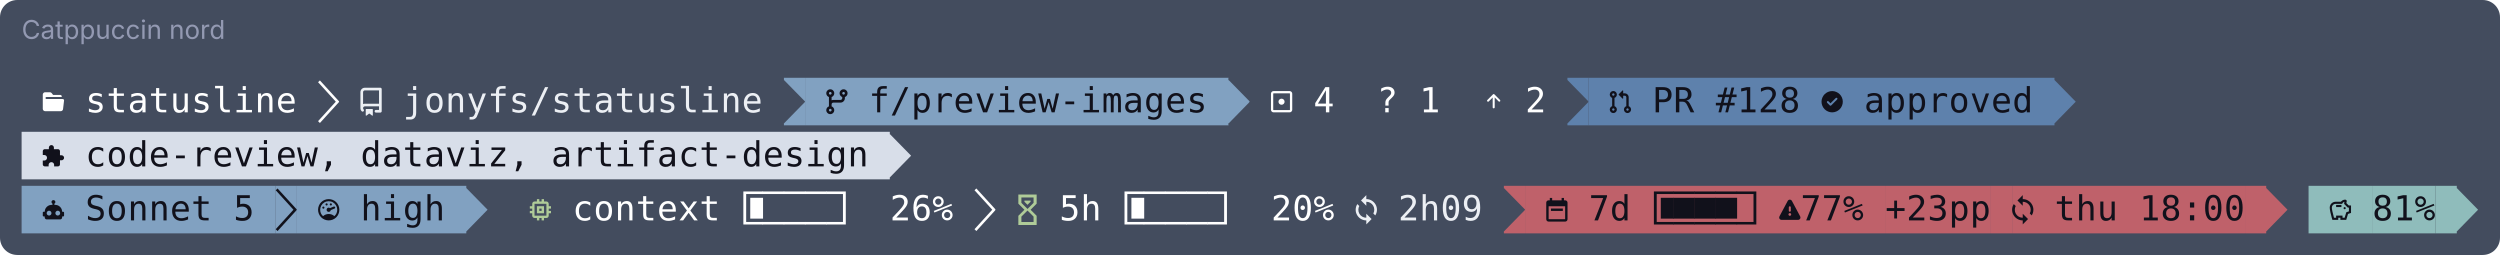
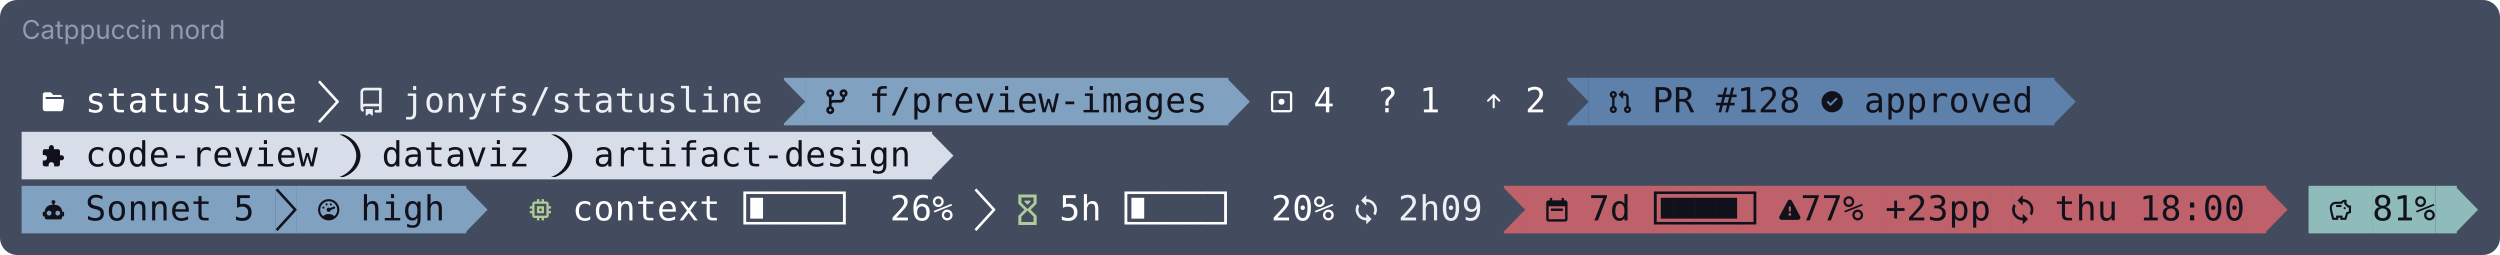
<svg xmlns="http://www.w3.org/2000/svg" width="1157" height="118" viewBox="0 0 1157 118" role="img" aria-label="Catppuccin nord">
  <rect width="1157" height="118" rx="8" fill="#434c5e" />
  <text x="10" y="18" font-family="-apple-system,Segoe UI,system-ui,sans-serif" font-size="12" fill="#9399b2">Catppuccin nord</text>
  <rect x="10.00" y="36" width="137.20" height="22" fill="rgb(67,76,94)" />
  <path d="M133 1134H400Q466 1134 507 1080L576 989Q582 981 591 981H991Q1022 981 1045 959Q1068 936 1067 905V867H210Q187 867 170.0 850.0Q153 833 153 810Q153 786 170.0 769.0Q187 752 210 752H1123Q1154 752 1177 730Q1200 707 1199 676Q1199 670 1199 667L1144 200Q1144 144 1105.0 105.0Q1066 66 1010 66H133Q78 66 39.0 105.0Q0 144 0 200V1000Q0 1056 39.0 1095.0Q78 1134 133 1134Z" fill="rgb(255,255,255)" transform="translate(19.80 52.00) scale(0.00821 -0.00821)" />
  <text x="44.30" y="52" text-anchor="middle" font-family="ui-monospace,SFMono-Regular,Menlo,Consolas,monospace" font-size="16" fill="rgb(255,255,255)">s</text>
  <text x="54.10" y="52" text-anchor="middle" font-family="ui-monospace,SFMono-Regular,Menlo,Consolas,monospace" font-size="16" fill="rgb(255,255,255)">t</text>
  <text x="63.90" y="52" text-anchor="middle" font-family="ui-monospace,SFMono-Regular,Menlo,Consolas,monospace" font-size="16" fill="rgb(255,255,255)">a</text>
  <text x="73.70" y="52" text-anchor="middle" font-family="ui-monospace,SFMono-Regular,Menlo,Consolas,monospace" font-size="16" fill="rgb(255,255,255)">t</text>
  <text x="83.50" y="52" text-anchor="middle" font-family="ui-monospace,SFMono-Regular,Menlo,Consolas,monospace" font-size="16" fill="rgb(255,255,255)">u</text>
  <text x="93.30" y="52" text-anchor="middle" font-family="ui-monospace,SFMono-Regular,Menlo,Consolas,monospace" font-size="16" fill="rgb(255,255,255)">s</text>
  <text x="103.10" y="52" text-anchor="middle" font-family="ui-monospace,SFMono-Regular,Menlo,Consolas,monospace" font-size="16" fill="rgb(255,255,255)">l</text>
  <text x="112.90" y="52" text-anchor="middle" font-family="ui-monospace,SFMono-Regular,Menlo,Consolas,monospace" font-size="16" fill="rgb(255,255,255)">i</text>
  <text x="122.70" y="52" text-anchor="middle" font-family="ui-monospace,SFMono-Regular,Menlo,Consolas,monospace" font-size="16" fill="rgb(255,255,255)">n</text>
  <text x="132.50" y="52" text-anchor="middle" font-family="ui-monospace,SFMono-Regular,Menlo,Consolas,monospace" font-size="16" fill="rgb(255,255,255)">e</text>
  <rect x="147.20" y="36" width="9.80" height="22" fill="rgb(67,76,94)" />
  <path d="M0 1700 104 1800 1199 602 104 -600 0 -496 1000 602Z" fill="rgb(255,255,255)" transform="translate(147.20 52.00) scale(0.00821 -0.00821)" />
  <rect x="157.00" y="36" width="205.80" height="22" fill="rgb(67,76,94)" />
  <path d="M0 1138Q0 1241 73 1315Q146 1388 250 1388H1125Q1155 1388 1177.0 1366.0Q1199 1344 1200 1313V63Q1200 32 1177 10Q1155 -12 1125 -13H875Q845 -13 822 10Q800 32 800 63Q800 93 822.0 115.0Q844 137 875 138H1049V338H250Q209 338 179 308Q150 278 150 238Q150 196 178 168Q200 146 200 115Q200 85 178.0 62.0Q156 39 125 40Q95 40 72 63Q1 136 0 238ZM1049 1238H250Q209 1238 179 1209Q150 1179 150 1138V467Q199 488 250 488H1049ZM300 163Q300 174 307.0 181.0Q314 188 325 188H675Q686 188 693.0 181.0Q700 174 700 163V-162Q700 -173 693.0 -180.0Q686 -187 675 -187Q666 -187 660 -183L515 -73Q509 -68 500.0 -68.0Q491 -68 485 -73L340 -183Q334 -188 325 -187Q314 -187 307.0 -180.0Q300 -173 300 -162Z" fill="rgb(236,239,244)" transform="translate(166.80 52.00) scale(0.00821 -0.00821)" />
  <text x="191.30" y="52" text-anchor="middle" font-family="ui-monospace,SFMono-Regular,Menlo,Consolas,monospace" font-size="16" fill="rgb(236,239,244)">j</text>
  <text x="201.10" y="52" text-anchor="middle" font-family="ui-monospace,SFMono-Regular,Menlo,Consolas,monospace" font-size="16" fill="rgb(236,239,244)">o</text>
  <text x="210.90" y="52" text-anchor="middle" font-family="ui-monospace,SFMono-Regular,Menlo,Consolas,monospace" font-size="16" fill="rgb(236,239,244)">n</text>
  <text x="220.70" y="52" text-anchor="middle" font-family="ui-monospace,SFMono-Regular,Menlo,Consolas,monospace" font-size="16" fill="rgb(236,239,244)">y</text>
  <text x="230.50" y="52" text-anchor="middle" font-family="ui-monospace,SFMono-Regular,Menlo,Consolas,monospace" font-size="16" fill="rgb(236,239,244)">f</text>
  <text x="240.30" y="52" text-anchor="middle" font-family="ui-monospace,SFMono-Regular,Menlo,Consolas,monospace" font-size="16" fill="rgb(236,239,244)">s</text>
  <text x="250.10" y="52" text-anchor="middle" font-family="ui-monospace,SFMono-Regular,Menlo,Consolas,monospace" font-size="16" fill="rgb(236,239,244)">/</text>
  <text x="259.90" y="52" text-anchor="middle" font-family="ui-monospace,SFMono-Regular,Menlo,Consolas,monospace" font-size="16" fill="rgb(236,239,244)">s</text>
  <text x="269.70" y="52" text-anchor="middle" font-family="ui-monospace,SFMono-Regular,Menlo,Consolas,monospace" font-size="16" fill="rgb(236,239,244)">t</text>
  <text x="279.50" y="52" text-anchor="middle" font-family="ui-monospace,SFMono-Regular,Menlo,Consolas,monospace" font-size="16" fill="rgb(236,239,244)">a</text>
  <text x="289.30" y="52" text-anchor="middle" font-family="ui-monospace,SFMono-Regular,Menlo,Consolas,monospace" font-size="16" fill="rgb(236,239,244)">t</text>
  <text x="299.10" y="52" text-anchor="middle" font-family="ui-monospace,SFMono-Regular,Menlo,Consolas,monospace" font-size="16" fill="rgb(236,239,244)">u</text>
  <text x="308.90" y="52" text-anchor="middle" font-family="ui-monospace,SFMono-Regular,Menlo,Consolas,monospace" font-size="16" fill="rgb(236,239,244)">s</text>
  <text x="318.70" y="52" text-anchor="middle" font-family="ui-monospace,SFMono-Regular,Menlo,Consolas,monospace" font-size="16" fill="rgb(236,239,244)">l</text>
  <text x="328.50" y="52" text-anchor="middle" font-family="ui-monospace,SFMono-Regular,Menlo,Consolas,monospace" font-size="16" fill="rgb(236,239,244)">i</text>
  <text x="338.30" y="52" text-anchor="middle" font-family="ui-monospace,SFMono-Regular,Menlo,Consolas,monospace" font-size="16" fill="rgb(236,239,244)">n</text>
  <text x="348.10" y="52" text-anchor="middle" font-family="ui-monospace,SFMono-Regular,Menlo,Consolas,monospace" font-size="16" fill="rgb(236,239,244)">e</text>
  <rect x="362.80" y="36" width="9.80" height="22" fill="rgb(129,161,193)" />
  <path d="M-72 1812H13L1200 602L13 -612H-72Z" fill="rgb(67,76,94)" transform="translate(362.80 52.00) scale(0.00821 -0.00821)" />
  <rect x="372.60" y="36" width="196.00" height="22" fill="rgb(129,161,193)" />
  <path d="M750 1076Q750 1168 816.0 1234.0Q882 1300 975.0 1300.0Q1068 1300 1134.0 1234.0Q1200 1168 1200 1076Q1200 1004 1158 944Q1116 886 1049 864V800Q1049 698 976 624Q903 550 800 550H400Q359 550 329 522Q299 492 300 450V338Q366 314 408.0 256.0Q450 198 450 126Q450 32 384.0 -34.0Q318 -100 225 -100Q132 -100 66 -34Q0 32 0 126Q0 198 42.0 256.0Q84 314 150 338V864Q84 888 42.0 946.0Q0 1004 0 1076Q0 1168 66.0 1234.0Q132 1300 225.0 1300.0Q318 1300 384.0 1234.0Q450 1168 450 1076Q450 1004 408.0 946.0Q366 888 300 864V680Q348 700 400 700H800Q841 700 871.0 730.0Q901 760 900 800V864Q834 888 792.0 946.0Q750 1004 750 1076ZM225 1000Q255 1000 277.0 1022.0Q299 1044 300 1076Q300 1106 278.0 1128.0Q256 1150 225.0 1150.0Q194 1150 172.0 1128.0Q150 1106 150.0 1075.0Q150 1044 172.0 1022.0Q194 1000 225 1000ZM975 1000Q1005 1000 1027.0 1022.0Q1049 1044 1049.0 1075.0Q1049 1106 1028 1128Q1006 1150 975.0 1150.0Q944 1150 922.0 1128.0Q900 1106 900.0 1075.0Q900 1044 922.0 1022.0Q944 1000 975 1000ZM225 50Q255 50 277 72Q299 94 300 126Q300 156 278.0 178.0Q256 200 225.0 200.0Q194 200 172.0 178.0Q150 156 150.0 125.0Q150 94 172.0 72.0Q194 50 225 50Z" fill="rgb(17,17,27)" transform="translate(382.40 52.00) scale(0.00821 -0.00821)" />
  <text x="406.90" y="52" text-anchor="middle" font-family="ui-monospace,SFMono-Regular,Menlo,Consolas,monospace" font-size="16" fill="rgb(17,17,27)">f</text>
  <text x="416.70" y="52" text-anchor="middle" font-family="ui-monospace,SFMono-Regular,Menlo,Consolas,monospace" font-size="16" fill="rgb(17,17,27)">/</text>
  <text x="426.50" y="52" text-anchor="middle" font-family="ui-monospace,SFMono-Regular,Menlo,Consolas,monospace" font-size="16" fill="rgb(17,17,27)">p</text>
  <text x="436.30" y="52" text-anchor="middle" font-family="ui-monospace,SFMono-Regular,Menlo,Consolas,monospace" font-size="16" fill="rgb(17,17,27)">r</text>
  <text x="446.10" y="52" text-anchor="middle" font-family="ui-monospace,SFMono-Regular,Menlo,Consolas,monospace" font-size="16" fill="rgb(17,17,27)">e</text>
  <text x="455.90" y="52" text-anchor="middle" font-family="ui-monospace,SFMono-Regular,Menlo,Consolas,monospace" font-size="16" fill="rgb(17,17,27)">v</text>
  <text x="465.70" y="52" text-anchor="middle" font-family="ui-monospace,SFMono-Regular,Menlo,Consolas,monospace" font-size="16" fill="rgb(17,17,27)">i</text>
  <text x="475.50" y="52" text-anchor="middle" font-family="ui-monospace,SFMono-Regular,Menlo,Consolas,monospace" font-size="16" fill="rgb(17,17,27)">e</text>
  <text x="485.30" y="52" text-anchor="middle" font-family="ui-monospace,SFMono-Regular,Menlo,Consolas,monospace" font-size="16" fill="rgb(17,17,27)">w</text>
  <text x="495.10" y="52" text-anchor="middle" font-family="ui-monospace,SFMono-Regular,Menlo,Consolas,monospace" font-size="16" fill="rgb(17,17,27)">-</text>
  <text x="504.90" y="52" text-anchor="middle" font-family="ui-monospace,SFMono-Regular,Menlo,Consolas,monospace" font-size="16" fill="rgb(17,17,27)">i</text>
  <text x="514.70" y="52" text-anchor="middle" font-family="ui-monospace,SFMono-Regular,Menlo,Consolas,monospace" font-size="16" fill="rgb(17,17,27)">m</text>
  <text x="524.50" y="52" text-anchor="middle" font-family="ui-monospace,SFMono-Regular,Menlo,Consolas,monospace" font-size="16" fill="rgb(17,17,27)">a</text>
  <text x="534.30" y="52" text-anchor="middle" font-family="ui-monospace,SFMono-Regular,Menlo,Consolas,monospace" font-size="16" fill="rgb(17,17,27)">g</text>
  <text x="544.10" y="52" text-anchor="middle" font-family="ui-monospace,SFMono-Regular,Menlo,Consolas,monospace" font-size="16" fill="rgb(17,17,27)">e</text>
  <text x="553.90" y="52" text-anchor="middle" font-family="ui-monospace,SFMono-Regular,Menlo,Consolas,monospace" font-size="16" fill="rgb(17,17,27)">s</text>
  <rect x="568.60" y="36" width="9.80" height="22" fill="rgb(67,76,94)" />
  <path d="M-72 1812H13L1200 602L13 -612H-72Z" fill="rgb(129,161,193)" transform="translate(568.60 52.00) scale(0.00821 -0.00821)" />
  <rect x="578.40" y="36" width="147.00" height="22" fill="rgb(67,76,94)" />
  <path d="M1050 1200Q1112 1200 1156 1157Q1200 1113 1200 1050V150Q1200 87 1156 44Q1112 0 1050 0H150Q88 0 44.0 44.0Q0 88 0 150V1050Q0 1113 44.0 1157.0Q88 1201 150 1200ZM150 1072Q142 1072 134 1065Q128 1059 128 1050V150Q128 141 134.0 135.0Q140 129 150 129H1050Q1058 129 1066 135Q1070 141 1070 150V1050Q1070 1059 1066 1065Q1060 1071 1050 1072ZM600 429H596Q524 429 474.0 479.0Q424 529 424.0 600.0Q424 671 474.0 721.0Q524 771 596 771H600Q670 770 719.0 720.0Q768 670 768.0 600.0Q768 530 719.0 480.0Q670 430 600 429Z" fill="rgb(255,255,255)" transform="translate(588.20 52.00) scale(0.00821 -0.00821)" />
  <text x="612.70" y="52" text-anchor="middle" font-family="ui-monospace,SFMono-Regular,Menlo,Consolas,monospace" font-size="16" fill="rgb(255,255,255)">4</text>
  <text x="642.10" y="52" text-anchor="middle" font-family="ui-monospace,SFMono-Regular,Menlo,Consolas,monospace" font-size="16" fill="rgb(255,255,255)">?</text>
  <text x="661.70" y="52" text-anchor="middle" font-family="ui-monospace,SFMono-Regular,Menlo,Consolas,monospace" font-size="16" fill="rgb(255,255,255)">1</text>
  <path d="M260 616Q244 634 244 656Q244 680 260 696L580 1016Q596 1032 618 1032Q642 1032 658 1016L978 696Q992 680 992 658Q992 634 976 618Q960 602 936 602Q914 602 898 616L676 840V282Q676 258 658 242Q642 226 619.0 226.0Q596 226 580 242Q562 258 562 282V840L340 616Q324 600 300.0 600.0Q276 600 260 616Z" fill="rgb(255,255,255)" transform="translate(686.20 52.00) scale(0.00821 -0.00821)" />
  <text x="710.70" y="52" text-anchor="middle" font-family="ui-monospace,SFMono-Regular,Menlo,Consolas,monospace" font-size="16" fill="rgb(255,255,255)">2</text>
  <rect x="725.40" y="36" width="9.80" height="22" fill="rgb(94,129,172)" />
  <path d="M-72 1812H13L1200 602L13 -612H-72Z" fill="rgb(67,76,94)" transform="translate(725.40 52.00) scale(0.00821 -0.00821)" />
  <rect x="735.20" y="36" width="215.60" height="22" fill="rgb(94,129,172)" />
  <path d="M0 1005Q0 1087 59.0 1146.0Q118 1205 200.0 1205.0Q282 1205 341.0 1146.0Q400 1087 400 1004Q400 940 363.0 889.0Q326 838 267 816V349Q326 328 363 276Q400 225 400 160Q400 78 341.0 19.0Q282 -40 200.0 -40.0Q118 -40 59.0 19.0Q0 78 0 160Q0 224 38 276Q75 327 134 349V816Q75 837 38 889Q0 941 0 1005ZM505 1020 718 1233Q725 1240 733 1240Q742 1240 749.0 1234.0Q756 1228 756 1218V1072H845Q937 1072 1001 1006Q1066 941 1066 849V349Q1125 328 1163 276Q1200 225 1200 160Q1200 78 1141.0 19.0Q1082 -40 1000.0 -40.0Q918 -40 859.0 19.0Q800 78 800 160Q800 224 837 276Q874 327 933 349V849Q933 885 907 912Q881 938 845 938H756V792V791Q756 782 749.0 776.0Q742 770 733 769Q724 769 718 776L505 989Q498 996 498 1005Q498 1013 505 1020ZM154 1052Q134 1033 134.0 1005.0Q134 977 154 958Q174 938 200 938Q227 938 247.0 958.0Q267 978 267 1005Q267 1033 247 1052Q227 1072 200.0 1072.0Q173 1072 154 1052ZM154 207Q134 188 134.0 160.0Q134 132 154 113Q174 93 200 93Q227 93 247.0 113.0Q267 133 267 160Q267 188 247 207Q227 227 200.0 227.0Q173 227 154 207ZM933 160Q933 132 953 113Q973 93 1000.0 93.0Q1027 93 1047.0 113.0Q1067 133 1066 160Q1066 188 1047.0 207.0Q1028 226 1000 227Q972 227 953 207Q933 187 933 160Z" fill="rgb(17,17,27)" transform="translate(745.00 52.00) scale(0.00821 -0.00821)" />
  <text x="769.50" y="52" text-anchor="middle" font-family="ui-monospace,SFMono-Regular,Menlo,Consolas,monospace" font-size="16" fill="rgb(17,17,27)">P</text>
  <text x="779.30" y="52" text-anchor="middle" font-family="ui-monospace,SFMono-Regular,Menlo,Consolas,monospace" font-size="16" fill="rgb(17,17,27)">R</text>
  <text x="798.90" y="52" text-anchor="middle" font-family="ui-monospace,SFMono-Regular,Menlo,Consolas,monospace" font-size="16" fill="rgb(17,17,27)">#</text>
  <text x="808.70" y="52" text-anchor="middle" font-family="ui-monospace,SFMono-Regular,Menlo,Consolas,monospace" font-size="16" fill="rgb(17,17,27)">1</text>
  <text x="818.50" y="52" text-anchor="middle" font-family="ui-monospace,SFMono-Regular,Menlo,Consolas,monospace" font-size="16" fill="rgb(17,17,27)">2</text>
  <text x="828.30" y="52" text-anchor="middle" font-family="ui-monospace,SFMono-Regular,Menlo,Consolas,monospace" font-size="16" fill="rgb(17,17,27)">8</text>
  <path d="M832 1152Q943 1104 1024 1024Q1104 944 1152.0 833.0Q1200 722 1199 600Q1199 478 1152 367Q1104 256 1024.0 176.0Q944 96 832 48Q722 0 600.0 0.0Q478 0 367.0 48.0Q256 96 176.0 176.0Q96 256 48.0 367.0Q0 478 0.0 600.0Q0 722 48.0 833.0Q96 944 176.0 1024.0Q256 1104 367.0 1152.0Q478 1200 600.0 1200.0Q722 1200 832 1152ZM883 729Q898 745 898 767Q898 790 881.0 807.0Q864 824 842 823Q820 823 803 808L506 511L396 621Q380 636 357.0 636.0Q334 636 318 620Q301 603 301 580Q301 558 316 542L466 391Q483 374 506 375Q529 375 546 391Z" fill="rgb(17,17,27)" transform="translate(843.00 52.00) scale(0.00821 -0.00821)" />
  <text x="867.50" y="52" text-anchor="middle" font-family="ui-monospace,SFMono-Regular,Menlo,Consolas,monospace" font-size="16" fill="rgb(17,17,27)">a</text>
  <text x="877.30" y="52" text-anchor="middle" font-family="ui-monospace,SFMono-Regular,Menlo,Consolas,monospace" font-size="16" fill="rgb(17,17,27)">p</text>
  <text x="887.10" y="52" text-anchor="middle" font-family="ui-monospace,SFMono-Regular,Menlo,Consolas,monospace" font-size="16" fill="rgb(17,17,27)">p</text>
  <text x="896.90" y="52" text-anchor="middle" font-family="ui-monospace,SFMono-Regular,Menlo,Consolas,monospace" font-size="16" fill="rgb(17,17,27)">r</text>
  <text x="906.70" y="52" text-anchor="middle" font-family="ui-monospace,SFMono-Regular,Menlo,Consolas,monospace" font-size="16" fill="rgb(17,17,27)">o</text>
  <text x="916.50" y="52" text-anchor="middle" font-family="ui-monospace,SFMono-Regular,Menlo,Consolas,monospace" font-size="16" fill="rgb(17,17,27)">v</text>
  <text x="926.30" y="52" text-anchor="middle" font-family="ui-monospace,SFMono-Regular,Menlo,Consolas,monospace" font-size="16" fill="rgb(17,17,27)">e</text>
  <text x="936.10" y="52" text-anchor="middle" font-family="ui-monospace,SFMono-Regular,Menlo,Consolas,monospace" font-size="16" fill="rgb(17,17,27)">d</text>
  <path d="M-72 1812H13L1200 602L13 -612H-72Z" fill="rgb(94,129,172)" transform="translate(950.80 52.00) scale(0.00821 -0.00821)" />
-   <rect x="10.00" y="61" width="401.80" height="22" fill="rgb(216,222,233)" />
+   <rect x="10.00" y="61" width="421.40" height="22" fill="rgb(216,222,233)" />
  <path d="M1055 626H969V857Q969 903 935.5 936.5Q902 970 857 970H627V1056Q627 1115 585.5 1157.5Q544 1200 485.0 1200.0Q426 1200 384.5 1157.0Q343 1114 343 1056V970H113Q67 970 33.5 936.5Q0 903 0 857V640H86Q150 640 194.5 594.5Q239 549 239.0 484.5Q239 420 194.5 374.5Q150 329 86 329H0V112Q0 66 33.5 33.0Q67 0 113 0H329V86Q329 150 375.0 194.0Q421 238 485.0 238.0Q549 238 594.5 194.0Q640 150 640 86V0H857Q903 0 936.0 33.5Q969 67 969 112V343H1055Q1114 343 1157.0 384.5Q1200 426 1200.0 484.5Q1200 543 1157.0 584.5Q1114 626 1055 626Z" fill="rgb(17,17,27)" transform="translate(19.80 77.00) scale(0.00821 -0.00821)" />
  <text x="44.30" y="77" text-anchor="middle" font-family="ui-monospace,SFMono-Regular,Menlo,Consolas,monospace" font-size="16" fill="rgb(17,17,27)">c</text>
  <text x="54.10" y="77" text-anchor="middle" font-family="ui-monospace,SFMono-Regular,Menlo,Consolas,monospace" font-size="16" fill="rgb(17,17,27)">o</text>
  <text x="63.90" y="77" text-anchor="middle" font-family="ui-monospace,SFMono-Regular,Menlo,Consolas,monospace" font-size="16" fill="rgb(17,17,27)">d</text>
  <text x="73.70" y="77" text-anchor="middle" font-family="ui-monospace,SFMono-Regular,Menlo,Consolas,monospace" font-size="16" fill="rgb(17,17,27)">e</text>
  <text x="83.50" y="77" text-anchor="middle" font-family="ui-monospace,SFMono-Regular,Menlo,Consolas,monospace" font-size="16" fill="rgb(17,17,27)">-</text>
  <text x="93.30" y="77" text-anchor="middle" font-family="ui-monospace,SFMono-Regular,Menlo,Consolas,monospace" font-size="16" fill="rgb(17,17,27)">r</text>
  <text x="103.10" y="77" text-anchor="middle" font-family="ui-monospace,SFMono-Regular,Menlo,Consolas,monospace" font-size="16" fill="rgb(17,17,27)">e</text>
  <text x="112.90" y="77" text-anchor="middle" font-family="ui-monospace,SFMono-Regular,Menlo,Consolas,monospace" font-size="16" fill="rgb(17,17,27)">v</text>
  <text x="122.70" y="77" text-anchor="middle" font-family="ui-monospace,SFMono-Regular,Menlo,Consolas,monospace" font-size="16" fill="rgb(17,17,27)">i</text>
  <text x="132.50" y="77" text-anchor="middle" font-family="ui-monospace,SFMono-Regular,Menlo,Consolas,monospace" font-size="16" fill="rgb(17,17,27)">e</text>
  <text x="142.30" y="77" text-anchor="middle" font-family="ui-monospace,SFMono-Regular,Menlo,Consolas,monospace" font-size="16" fill="rgb(17,17,27)">w</text>
-   <text x="152.10" y="77" text-anchor="middle" font-family="ui-monospace,SFMono-Regular,Menlo,Consolas,monospace" font-size="16" fill="rgb(17,17,27)">,</text>
-   <text x="171.70" y="77" text-anchor="middle" font-family="ui-monospace,SFMono-Regular,Menlo,Consolas,monospace" font-size="16" fill="rgb(17,17,27)">d</text>
-   <text x="181.50" y="77" text-anchor="middle" font-family="ui-monospace,SFMono-Regular,Menlo,Consolas,monospace" font-size="16" fill="rgb(17,17,27)">a</text>
-   <text x="191.30" y="77" text-anchor="middle" font-family="ui-monospace,SFMono-Regular,Menlo,Consolas,monospace" font-size="16" fill="rgb(17,17,27)">t</text>
-   <text x="201.10" y="77" text-anchor="middle" font-family="ui-monospace,SFMono-Regular,Menlo,Consolas,monospace" font-size="16" fill="rgb(17,17,27)">a</text>
-   <text x="210.90" y="77" text-anchor="middle" font-family="ui-monospace,SFMono-Regular,Menlo,Consolas,monospace" font-size="16" fill="rgb(17,17,27)">v</text>
-   <text x="220.70" y="77" text-anchor="middle" font-family="ui-monospace,SFMono-Regular,Menlo,Consolas,monospace" font-size="16" fill="rgb(17,17,27)">i</text>
-   <text x="230.50" y="77" text-anchor="middle" font-family="ui-monospace,SFMono-Regular,Menlo,Consolas,monospace" font-size="16" fill="rgb(17,17,27)">z</text>
-   <text x="240.30" y="77" text-anchor="middle" font-family="ui-monospace,SFMono-Regular,Menlo,Consolas,monospace" font-size="16" fill="rgb(17,17,27)">,</text>
-   <text x="259.90" y="77" text-anchor="middle" font-family="ui-monospace,SFMono-Regular,Menlo,Consolas,monospace" font-size="16" fill="rgb(17,17,27)">a</text>
-   <text x="269.70" y="77" text-anchor="middle" font-family="ui-monospace,SFMono-Regular,Menlo,Consolas,monospace" font-size="16" fill="rgb(17,17,27)">r</text>
-   <text x="279.50" y="77" text-anchor="middle" font-family="ui-monospace,SFMono-Regular,Menlo,Consolas,monospace" font-size="16" fill="rgb(17,17,27)">t</text>
-   <text x="289.30" y="77" text-anchor="middle" font-family="ui-monospace,SFMono-Regular,Menlo,Consolas,monospace" font-size="16" fill="rgb(17,17,27)">i</text>
-   <text x="299.10" y="77" text-anchor="middle" font-family="ui-monospace,SFMono-Regular,Menlo,Consolas,monospace" font-size="16" fill="rgb(17,17,27)">f</text>
-   <text x="308.90" y="77" text-anchor="middle" font-family="ui-monospace,SFMono-Regular,Menlo,Consolas,monospace" font-size="16" fill="rgb(17,17,27)">a</text>
-   <text x="318.70" y="77" text-anchor="middle" font-family="ui-monospace,SFMono-Regular,Menlo,Consolas,monospace" font-size="16" fill="rgb(17,17,27)">c</text>
-   <text x="328.50" y="77" text-anchor="middle" font-family="ui-monospace,SFMono-Regular,Menlo,Consolas,monospace" font-size="16" fill="rgb(17,17,27)">t</text>
-   <text x="338.30" y="77" text-anchor="middle" font-family="ui-monospace,SFMono-Regular,Menlo,Consolas,monospace" font-size="16" fill="rgb(17,17,27)">-</text>
-   <text x="348.10" y="77" text-anchor="middle" font-family="ui-monospace,SFMono-Regular,Menlo,Consolas,monospace" font-size="16" fill="rgb(17,17,27)">d</text>
-   <text x="357.90" y="77" text-anchor="middle" font-family="ui-monospace,SFMono-Regular,Menlo,Consolas,monospace" font-size="16" fill="rgb(17,17,27)">e</text>
-   <text x="367.70" y="77" text-anchor="middle" font-family="ui-monospace,SFMono-Regular,Menlo,Consolas,monospace" font-size="16" fill="rgb(17,17,27)">s</text>
-   <text x="377.50" y="77" text-anchor="middle" font-family="ui-monospace,SFMono-Regular,Menlo,Consolas,monospace" font-size="16" fill="rgb(17,17,27)">i</text>
-   <text x="387.30" y="77" text-anchor="middle" font-family="ui-monospace,SFMono-Regular,Menlo,Consolas,monospace" font-size="16" fill="rgb(17,17,27)">g</text>
-   <text x="397.10" y="77" text-anchor="middle" font-family="ui-monospace,SFMono-Regular,Menlo,Consolas,monospace" font-size="16" fill="rgb(17,17,27)">n</text>
-   <path d="M-72 1812H13L1200 602L13 -612H-72Z" fill="rgb(216,222,233)" transform="translate(411.80 77.00) scale(0.00821 -0.00821)" />
+   <path d="M239 -600Q471 -519 658.0 -383.0Q845 -247 961.0 -86.0Q1077 75 1138.0 250.0Q1199 425 1200 599Q1200 773 1138 947Q1077 1122 961 1284Q845 1445 658.0 1581.0Q471 1717 239 1800H0Q232 1717 419.0 1581.0Q606 1445 722.0 1284.0Q838 1123 900 947Q961 772 961 599Q961 425 899.0 250.0Q837 75 720 -84Q603 -244 418 -381Q233 -517 0 -600Z" fill="rgb(17,17,27)" transform="translate(157.00 77.00) scale(0.00821 -0.00821)" />
+   <text x="181.50" y="77" text-anchor="middle" font-family="ui-monospace,SFMono-Regular,Menlo,Consolas,monospace" font-size="16" fill="rgb(17,17,27)">d</text>
+   <text x="191.30" y="77" text-anchor="middle" font-family="ui-monospace,SFMono-Regular,Menlo,Consolas,monospace" font-size="16" fill="rgb(17,17,27)">a</text>
+   <text x="201.10" y="77" text-anchor="middle" font-family="ui-monospace,SFMono-Regular,Menlo,Consolas,monospace" font-size="16" fill="rgb(17,17,27)">t</text>
+   <text x="210.90" y="77" text-anchor="middle" font-family="ui-monospace,SFMono-Regular,Menlo,Consolas,monospace" font-size="16" fill="rgb(17,17,27)">a</text>
+   <text x="220.70" y="77" text-anchor="middle" font-family="ui-monospace,SFMono-Regular,Menlo,Consolas,monospace" font-size="16" fill="rgb(17,17,27)">v</text>
+   <text x="230.50" y="77" text-anchor="middle" font-family="ui-monospace,SFMono-Regular,Menlo,Consolas,monospace" font-size="16" fill="rgb(17,17,27)">i</text>
+   <text x="240.30" y="77" text-anchor="middle" font-family="ui-monospace,SFMono-Regular,Menlo,Consolas,monospace" font-size="16" fill="rgb(17,17,27)">z</text>
+   <path d="M239 -600Q471 -519 658.0 -383.0Q845 -247 961.0 -86.0Q1077 75 1138.0 250.0Q1199 425 1200 599Q1200 773 1138 947Q1077 1122 961 1284Q845 1445 658.0 1581.0Q471 1717 239 1800H0Q232 1717 419.0 1581.0Q606 1445 722.0 1284.0Q838 1123 900 947Q961 772 961 599Q961 425 899.0 250.0Q837 75 720 -84Q603 -244 418 -381Q233 -517 0 -600Z" fill="rgb(17,17,27)" transform="translate(255.00 77.00) scale(0.00821 -0.00821)" />
+   <text x="279.50" y="77" text-anchor="middle" font-family="ui-monospace,SFMono-Regular,Menlo,Consolas,monospace" font-size="16" fill="rgb(17,17,27)">a</text>
+   <text x="289.30" y="77" text-anchor="middle" font-family="ui-monospace,SFMono-Regular,Menlo,Consolas,monospace" font-size="16" fill="rgb(17,17,27)">r</text>
+   <text x="299.10" y="77" text-anchor="middle" font-family="ui-monospace,SFMono-Regular,Menlo,Consolas,monospace" font-size="16" fill="rgb(17,17,27)">t</text>
+   <text x="308.90" y="77" text-anchor="middle" font-family="ui-monospace,SFMono-Regular,Menlo,Consolas,monospace" font-size="16" fill="rgb(17,17,27)">i</text>
+   <text x="318.70" y="77" text-anchor="middle" font-family="ui-monospace,SFMono-Regular,Menlo,Consolas,monospace" font-size="16" fill="rgb(17,17,27)">f</text>
+   <text x="328.50" y="77" text-anchor="middle" font-family="ui-monospace,SFMono-Regular,Menlo,Consolas,monospace" font-size="16" fill="rgb(17,17,27)">a</text>
+   <text x="338.30" y="77" text-anchor="middle" font-family="ui-monospace,SFMono-Regular,Menlo,Consolas,monospace" font-size="16" fill="rgb(17,17,27)">c</text>
+   <text x="348.10" y="77" text-anchor="middle" font-family="ui-monospace,SFMono-Regular,Menlo,Consolas,monospace" font-size="16" fill="rgb(17,17,27)">t</text>
+   <text x="357.90" y="77" text-anchor="middle" font-family="ui-monospace,SFMono-Regular,Menlo,Consolas,monospace" font-size="16" fill="rgb(17,17,27)">-</text>
+   <text x="367.70" y="77" text-anchor="middle" font-family="ui-monospace,SFMono-Regular,Menlo,Consolas,monospace" font-size="16" fill="rgb(17,17,27)">d</text>
+   <text x="377.50" y="77" text-anchor="middle" font-family="ui-monospace,SFMono-Regular,Menlo,Consolas,monospace" font-size="16" fill="rgb(17,17,27)">e</text>
+   <text x="387.30" y="77" text-anchor="middle" font-family="ui-monospace,SFMono-Regular,Menlo,Consolas,monospace" font-size="16" fill="rgb(17,17,27)">s</text>
+   <text x="397.10" y="77" text-anchor="middle" font-family="ui-monospace,SFMono-Regular,Menlo,Consolas,monospace" font-size="16" fill="rgb(17,17,27)">i</text>
+   <text x="406.90" y="77" text-anchor="middle" font-family="ui-monospace,SFMono-Regular,Menlo,Consolas,monospace" font-size="16" fill="rgb(17,17,27)">g</text>
+   <text x="416.70" y="77" text-anchor="middle" font-family="ui-monospace,SFMono-Regular,Menlo,Consolas,monospace" font-size="16" fill="rgb(17,17,27)">n</text>
+   <path d="M-72 1812H13L1200 602L13 -612H-72Z" fill="rgb(216,222,233)" transform="translate(431.40 77.00) scale(0.00821 -0.00821)" />
  <rect x="10.00" y="86" width="117.60" height="22" fill="rgb(129,161,193)" />
  <path d="M600 1144Q646 1144 678.0 1112.0Q710 1080 710 1037Q710 1006 694.0 980.5Q678 955 654 943V874H710Q812 874 900.0 821.5Q988 769 1039.0 682.0Q1090 595 1090 490H1144Q1166 490 1183.0 475.0Q1200 460 1200 437V274Q1200 251 1183.0 235.5Q1166 220 1144 220H1090V164Q1090 120 1058.0 88.0Q1026 56 980 56H220Q174 56 142.0 88.0Q110 120 110 164V220H56Q34 220 17.0 235.0Q0 250 0 274V437Q0 460 16.0 475.0Q32 490 56 490H110Q110 595 161.0 682.0Q212 769 300.0 821.5Q388 874 490 874H546V943Q522 956 506.0 981.0Q490 1006 490 1037Q490 1081 522.0 1112.5Q554 1144 600 1144ZM354 546Q298 546 259.0 505.5Q220 465 220.0 409.0Q220 353 259.0 313.5Q298 274 354.0 274.0Q410 274 450.0 313.5Q490 353 490.0 409.0Q490 465 450.0 505.5Q410 546 354 546ZM846 546Q790 546 750.0 505.5Q710 465 710.0 409.0Q710 353 749.0 313.5Q788 274 844.0 274.0Q900 274 940.0 313.5Q980 353 980.0 409.0Q980 465 941.0 505.5Q902 546 846 546Z" fill="rgb(17,17,27)" transform="translate(19.80 102.00) scale(0.00821 -0.00821)" />
  <text x="44.30" y="102" text-anchor="middle" font-family="ui-monospace,SFMono-Regular,Menlo,Consolas,monospace" font-size="16" fill="rgb(17,17,27)">S</text>
  <text x="54.10" y="102" text-anchor="middle" font-family="ui-monospace,SFMono-Regular,Menlo,Consolas,monospace" font-size="16" fill="rgb(17,17,27)">o</text>
  <text x="63.90" y="102" text-anchor="middle" font-family="ui-monospace,SFMono-Regular,Menlo,Consolas,monospace" font-size="16" fill="rgb(17,17,27)">n</text>
  <text x="73.70" y="102" text-anchor="middle" font-family="ui-monospace,SFMono-Regular,Menlo,Consolas,monospace" font-size="16" fill="rgb(17,17,27)">n</text>
  <text x="83.50" y="102" text-anchor="middle" font-family="ui-monospace,SFMono-Regular,Menlo,Consolas,monospace" font-size="16" fill="rgb(17,17,27)">e</text>
  <text x="93.30" y="102" text-anchor="middle" font-family="ui-monospace,SFMono-Regular,Menlo,Consolas,monospace" font-size="16" fill="rgb(17,17,27)">t</text>
  <text x="112.90" y="102" text-anchor="middle" font-family="ui-monospace,SFMono-Regular,Menlo,Consolas,monospace" font-size="16" fill="rgb(17,17,27)">5</text>
  <rect x="127.60" y="86" width="9.80" height="22" fill="rgb(129,161,193)" />
  <path d="M0 1700 104 1800 1199 602 104 -600 0 -496 1000 602Z" fill="rgb(17,17,27)" transform="translate(127.60 102.00) scale(0.00821 -0.00821)" />
  <rect x="137.40" y="86" width="78.40" height="22" fill="rgb(129,161,193)" />
  <path d="M600 1200Q482 1200 370.5 1155.0Q259 1110 174.5 1025.5Q90 941 45.0 829.5Q0 718 0.0 599.5Q0 481 45.0 370.0Q90 259 174.5 174.5Q259 90 370.5 45.0Q482 0 600.0 0.0Q718 0 829.5 45.0Q941 90 1025.0 174.5Q1109 259 1154.5 370.0Q1200 481 1200.0 599.5Q1200 718 1154.5 829.5Q1109 941 1025.0 1025.5Q941 1110 829.5 1155.0Q718 1200 600 1200ZM600 1082Q729 1082 840.5 1017.0Q952 952 1016.5 840.5Q1081 729 1081 600Q1081 493 1039.0 400.0Q997 307 918 240Q856 299 773.0 330.0Q690 361 600 361Q420 361 282 240Q203 307 161.0 400.0Q119 493 119 600Q119 729 183.5 840.5Q248 952 359.5 1017.0Q471 1082 600 1082ZM479 961Q454 961 437.0 944.0Q420 927 420.0 901.5Q420 876 437.0 858.0Q454 840 479.5 840.0Q505 840 523.0 858.0Q541 876 541.0 901.5Q541 927 522.5 944.0Q504 961 479 961ZM721 961Q696 961 677.5 944.0Q659 927 659.0 901.5Q659 876 677.0 858.0Q695 840 720.5 840.0Q746 840 763.0 858.0Q780 876 780.0 901.5Q780 927 763.0 944.0Q746 961 721 961ZM907 783Q899 783 885 780L673 693Q648 713 615.5 718.5Q583 724 555 710Q510 693 490.5 646.5Q471 600 489.0 555.0Q507 510 553.5 490.0Q600 470 645 490Q676 501 695.5 526.5Q715 552 721 583L930 668Q952 676 962.0 700.0Q972 724 963 746Q955 763 939.5 773.0Q924 783 907 783ZM298 780Q273 780 256.5 763.0Q240 746 240.0 721.0Q240 696 256.5 677.5Q273 659 298.5 659.0Q324 659 342.0 677.5Q360 696 360.0 721.0Q360 746 341.5 763.0Q323 780 298 780Z" fill="rgb(17,17,27)" transform="translate(147.20 102.00) scale(0.00821 -0.00821)" />
  <text x="171.70" y="102" text-anchor="middle" font-family="ui-monospace,SFMono-Regular,Menlo,Consolas,monospace" font-size="16" fill="rgb(17,17,27)">h</text>
  <text x="181.50" y="102" text-anchor="middle" font-family="ui-monospace,SFMono-Regular,Menlo,Consolas,monospace" font-size="16" fill="rgb(17,17,27)">i</text>
  <text x="191.30" y="102" text-anchor="middle" font-family="ui-monospace,SFMono-Regular,Menlo,Consolas,monospace" font-size="16" fill="rgb(17,17,27)">g</text>
  <text x="201.10" y="102" text-anchor="middle" font-family="ui-monospace,SFMono-Regular,Menlo,Consolas,monospace" font-size="16" fill="rgb(17,17,27)">h</text>
  <path d="M-72 1812H13L1200 602L13 -612H-72Z" fill="rgb(129,161,193)" transform="translate(215.80 102.00) scale(0.00821 -0.00821)" />
  <rect x="235.40" y="86" width="9.80" height="22" fill="rgb(67,76,94)" />
  <rect x="245.20" y="86" width="9.80" height="22" fill="rgb(67,76,94)" />
  <path d="M935 266H265V935H935ZM1200 666V800H1065V935Q1065 988 1026.0 1027.0Q987 1066 935 1066H800Q800 1065 800 1200H665V1066H534Q534 1065 534 1200H400V1066H265Q212 1066 173.5 1027.0Q135 988 135 935V800H0V666H135V534H0Q0 535 0 401H135V266Q135 213 174.0 174.0Q213 135 265 135H400V0H534V135H665V0H800V135H935Q988 135 1026.5 174.0Q1065 213 1065 266V401H1200V534H1065V666ZM665 534H534V666H665ZM800 800H400Q400 801 400 401H800Z" fill="rgb(175,203,152)" transform="translate(245.20 102.00) scale(0.00821 -0.00821)" />
  <rect x="255.00" y="86" width="196.00" height="22" fill="rgb(67,76,94)" />
  <text x="269.70" y="102" text-anchor="middle" font-family="ui-monospace,SFMono-Regular,Menlo,Consolas,monospace" font-size="16" fill="rgb(255,255,255)">c</text>
  <text x="279.50" y="102" text-anchor="middle" font-family="ui-monospace,SFMono-Regular,Menlo,Consolas,monospace" font-size="16" fill="rgb(255,255,255)">o</text>
  <text x="289.30" y="102" text-anchor="middle" font-family="ui-monospace,SFMono-Regular,Menlo,Consolas,monospace" font-size="16" fill="rgb(255,255,255)">n</text>
  <text x="299.10" y="102" text-anchor="middle" font-family="ui-monospace,SFMono-Regular,Menlo,Consolas,monospace" font-size="16" fill="rgb(255,255,255)">t</text>
  <text x="308.90" y="102" text-anchor="middle" font-family="ui-monospace,SFMono-Regular,Menlo,Consolas,monospace" font-size="16" fill="rgb(255,255,255)">e</text>
  <text x="318.70" y="102" text-anchor="middle" font-family="ui-monospace,SFMono-Regular,Menlo,Consolas,monospace" font-size="16" fill="rgb(255,255,255)">x</text>
  <text x="328.50" y="102" text-anchor="middle" font-family="ui-monospace,SFMono-Regular,Menlo,Consolas,monospace" font-size="16" fill="rgb(255,255,255)">t</text>
  <path d="M1210 -88V-231H100V1631H1210V1486H259V-88ZM489 1274H1210V100H489Z" fill="rgb(255,255,255)" transform="translate(343.20 102.00) scale(0.00821 -0.00821)" />
  <path d="M-10 1631H1210V1486H-10ZM-10 -88H1210V-231H-10Z" fill="rgb(255,255,255)" transform="translate(353.00 102.00) scale(0.00821 -0.00821)" />
  <path d="M-10 1631H1210V1486H-10ZM-10 -88H1210V-231H-10Z" fill="rgb(255,255,255)" transform="translate(362.80 102.00) scale(0.00821 -0.00821)" />
  <path d="M-10 1631H1210V1486H-10ZM-10 -88H1210V-231H-10Z" fill="rgb(255,255,255)" transform="translate(372.60 102.00) scale(0.00821 -0.00821)" />
  <path d="M-10.0 -88.0V-231.0H1100.0V1631.0H-10.0V1486.0H941.0V-88.0Z" fill="rgb(255,255,255)" transform="translate(382.40 102.00) scale(0.00821 -0.00821)" />
  <text x="416.70" y="102" text-anchor="middle" font-family="ui-monospace,SFMono-Regular,Menlo,Consolas,monospace" font-size="16" fill="rgb(255,255,255)">2</text>
  <text x="426.50" y="102" text-anchor="middle" font-family="ui-monospace,SFMono-Regular,Menlo,Consolas,monospace" font-size="16" fill="rgb(255,255,255)">6</text>
  <text x="436.30" y="102" text-anchor="middle" font-family="ui-monospace,SFMono-Regular,Menlo,Consolas,monospace" font-size="16" fill="rgb(255,255,255)">%</text>
  <rect x="451.00" y="86" width="9.80" height="22" fill="rgb(67,76,94)" />
  <path d="M0 1700 104 1800 1199 602 104 -600 0 -496 1000 602Z" fill="rgb(255,255,255)" transform="translate(451.00 102.00) scale(0.00821 -0.00821)" />
  <rect x="460.80" y="86" width="9.80" height="22" fill="rgb(67,76,94)" />
  <rect x="470.60" y="86" width="9.80" height="22" fill="rgb(67,76,94)" />
  <path d="M84 1459H1116V943L774 600Q772 600 1116 258V-259H84V258L426 600Q428 600 84 943ZM942 214 600 556 256 214V-89H942ZM600 645 942 988V1291H256V988ZM426 1117H774V1053L600 879L426 1053Z" fill="rgb(175,203,152)" transform="translate(470.60 102.00) scale(0.00821 -0.00821)" />
  <rect x="480.40" y="86" width="147.00" height="22" fill="rgb(67,76,94)" />
  <text x="495.10" y="102" text-anchor="middle" font-family="ui-monospace,SFMono-Regular,Menlo,Consolas,monospace" font-size="16" fill="rgb(255,255,255)">5</text>
  <text x="504.90" y="102" text-anchor="middle" font-family="ui-monospace,SFMono-Regular,Menlo,Consolas,monospace" font-size="16" fill="rgb(255,255,255)">h</text>
  <path d="M1210 -88V-231H100V1631H1210V1486H259V-88ZM489 1274H1210V100H489Z" fill="rgb(255,255,255)" transform="translate(519.60 102.00) scale(0.00821 -0.00821)" />
  <path d="M-10 1631H1210V1486H-10ZM-10 -88H1210V-231H-10Z" fill="rgb(255,255,255)" transform="translate(529.40 102.00) scale(0.00821 -0.00821)" />
  <path d="M-10 1631H1210V1486H-10ZM-10 -88H1210V-231H-10Z" fill="rgb(255,255,255)" transform="translate(539.20 102.00) scale(0.00821 -0.00821)" />
  <path d="M-10 1631H1210V1486H-10ZM-10 -88H1210V-231H-10Z" fill="rgb(255,255,255)" transform="translate(549.00 102.00) scale(0.00821 -0.00821)" />
  <path d="M-10.0 -88.0V-231.0H1100.0V1631.0H-10.0V1486.0H941.0V-88.0Z" fill="rgb(255,255,255)" transform="translate(558.80 102.00) scale(0.00821 -0.00821)" />
  <text x="593.10" y="102" text-anchor="middle" font-family="ui-monospace,SFMono-Regular,Menlo,Consolas,monospace" font-size="16" fill="rgb(255,255,255)">2</text>
  <text x="602.90" y="102" text-anchor="middle" font-family="ui-monospace,SFMono-Regular,Menlo,Consolas,monospace" font-size="16" fill="rgb(255,255,255)">0</text>
  <text x="612.70" y="102" text-anchor="middle" font-family="ui-monospace,SFMono-Regular,Menlo,Consolas,monospace" font-size="16" fill="rgb(255,255,255)">%</text>
  <rect x="627.40" y="86" width="58.80" height="22" fill="rgb(67,76,94)" />
  <path d="M600 151Q477 151 373.5 210.5Q270 270 211.0 373.5Q152 477 152 600Q152 712 204 811L95 920Q0 773 0 600Q0 439 81.0 300.0Q162 161 300.5 80.5Q439 0 600 0V-225L899 77L600 376ZM600 1201V1425L302 1123L600 825V1050Q723 1050 826.5 990.0Q930 930 989.5 826.5Q1049 723 1049 600Q1049 488 996 390L1105 281Q1200 428 1200 600Q1200 761 1119.5 899.5Q1039 1038 900.0 1119.5Q761 1201 600 1201Z" fill="rgb(236,239,244)" transform="translate(627.40 102.00) scale(0.00821 -0.00821)" />
  <text x="651.90" y="102" text-anchor="middle" font-family="ui-monospace,SFMono-Regular,Menlo,Consolas,monospace" font-size="16" fill="rgb(236,239,244)">2</text>
  <text x="661.70" y="102" text-anchor="middle" font-family="ui-monospace,SFMono-Regular,Menlo,Consolas,monospace" font-size="16" fill="rgb(236,239,244)">h</text>
  <text x="671.50" y="102" text-anchor="middle" font-family="ui-monospace,SFMono-Regular,Menlo,Consolas,monospace" font-size="16" fill="rgb(236,239,244)">0</text>
  <text x="681.30" y="102" text-anchor="middle" font-family="ui-monospace,SFMono-Regular,Menlo,Consolas,monospace" font-size="16" fill="rgb(236,239,244)">9</text>
  <rect x="686.20" y="86" width="9.80" height="22" fill="rgb(67,76,94)" />
  <rect x="696.00" y="86" width="9.80" height="22" fill="rgb(191,97,106)" />
  <path d="M-72 1812H13L1200 602L13 -612H-72Z" fill="rgb(67,76,94)" transform="translate(696.00 102.00) scale(0.00821 -0.00821)" />
  <rect x="705.80" y="86" width="166.60" height="22" fill="rgb(191,97,106)" />
  <path d="M200 1268H334V1132H866V1268Q865 1268 999 1268V1132H1065Q1122 1132 1161.0 1093.0Q1200 1054 1200 998V68Q1200 10 1161.0 -29.0Q1122 -68 1065 -68H135Q78 -68 39.0 -29.0Q0 10 0 68V998Q0 1056 39.0 1094.0Q78 1132 135 1132H200ZM135 798V68H1065V798ZM265 668H935V532H265Z" fill="rgb(17,17,27)" transform="translate(715.60 102.00) scale(0.00821 -0.00821)" />
  <text x="740.10" y="102" text-anchor="middle" font-family="ui-monospace,SFMono-Regular,Menlo,Consolas,monospace" font-size="16" fill="rgb(17,17,27)">7</text>
  <text x="749.90" y="102" text-anchor="middle" font-family="ui-monospace,SFMono-Regular,Menlo,Consolas,monospace" font-size="16" fill="rgb(17,17,27)">d</text>
  <path d="M1210 -88V-231H100V1631H1210V1486H259V-88ZM489 1274H1210V100H489Z" fill="rgb(17,17,27)" transform="translate(764.60 102.00) scale(0.00821 -0.00821)" />
  <path d="M-10 1631H1210V1486H-10ZM-10 1274H1210V100H-10ZM-10 -88H1210V-231H-10Z" fill="rgb(17,17,27)" transform="translate(774.40 102.00) scale(0.00821 -0.00821)" />
  <path d="M-10 1631H1210V1486H-10ZM-10 1274H1210V100H-10ZM-10 -88H1210V-231H-10Z" fill="rgb(17,17,27)" transform="translate(784.20 102.00) scale(0.00821 -0.00821)" />
  <path d="M-10 1631H1210V1486H-10ZM-10 1274H1210V100H-10ZM-10 -88H1210V-231H-10Z" fill="rgb(17,17,27)" transform="translate(794.00 102.00) scale(0.00821 -0.00821)" />
  <path d="M-10.0 -88.0V-231.0H1100.0V1631.0H-10.0V1486.0H941.0V-88.0Z" fill="rgb(17,17,27)" transform="translate(803.80 102.00) scale(0.00821 -0.00821)" />
  <path d="M482 1099Q507 1145 553 1162Q600 1179 647.0 1162.0Q694 1145 718 1099L1184 226Q1200 196 1200 163Q1200 107 1160 68Q1121 29 1066 29H134Q79 29 39 68Q0 107 0 163Q0 196 16 226ZM560 779Q543 762 543 738V546Q543 522 560 506Q577 489 600.0 489.0Q623 489 640.0 506.0Q657 523 657 546V738Q657 761 640 779Q623 795 600.0 795.0Q577 795 560 779ZM600 412Q569 412 546 390Q523 367 523.0 336.0Q523 305 546.0 282.0Q569 259 600.0 259.0Q631 259 654.0 282.0Q677 305 677.0 336.0Q677 367 654.0 390.0Q631 413 600 412Z" fill="rgb(17,17,27)" transform="translate(823.40 102.00) scale(0.00821 -0.00821)" />
  <text x="838.10" y="102" text-anchor="middle" font-family="ui-monospace,SFMono-Regular,Menlo,Consolas,monospace" font-size="16" fill="rgb(17,17,27)">7</text>
  <text x="847.90" y="102" text-anchor="middle" font-family="ui-monospace,SFMono-Regular,Menlo,Consolas,monospace" font-size="16" fill="rgb(17,17,27)">7</text>
  <text x="857.70" y="102" text-anchor="middle" font-family="ui-monospace,SFMono-Regular,Menlo,Consolas,monospace" font-size="16" fill="rgb(17,17,27)">%</text>
  <rect x="872.40" y="86" width="49.00" height="22" fill="rgb(191,97,106)" />
  <text x="877.30" y="102" text-anchor="middle" font-family="ui-monospace,SFMono-Regular,Menlo,Consolas,monospace" font-size="16" fill="rgb(17,17,27)">+</text>
  <text x="887.10" y="102" text-anchor="middle" font-family="ui-monospace,SFMono-Regular,Menlo,Consolas,monospace" font-size="16" fill="rgb(17,17,27)">2</text>
  <text x="896.90" y="102" text-anchor="middle" font-family="ui-monospace,SFMono-Regular,Menlo,Consolas,monospace" font-size="16" fill="rgb(17,17,27)">3</text>
  <text x="906.70" y="102" text-anchor="middle" font-family="ui-monospace,SFMono-Regular,Menlo,Consolas,monospace" font-size="16" fill="rgb(17,17,27)">p</text>
  <text x="916.50" y="102" text-anchor="middle" font-family="ui-monospace,SFMono-Regular,Menlo,Consolas,monospace" font-size="16" fill="rgb(17,17,27)">p</text>
  <rect x="921.40" y="86" width="9.80" height="22" fill="rgb(191,97,106)" />
  <rect x="931.20" y="86" width="107.80" height="22" fill="rgb(191,97,106)" />
  <path d="M600 151Q477 151 373.5 210.5Q270 270 211.0 373.5Q152 477 152 600Q152 712 204 811L95 920Q0 773 0 600Q0 439 81.0 300.0Q162 161 300.5 80.5Q439 0 600 0V-225L899 77L600 376ZM600 1201V1425L302 1123L600 825V1050Q723 1050 826.5 990.0Q930 930 989.5 826.5Q1049 723 1049 600Q1049 488 996 390L1105 281Q1200 428 1200 600Q1200 761 1119.5 899.5Q1039 1038 900.0 1119.5Q761 1201 600 1201Z" fill="rgb(17,17,27)" transform="translate(931.20 102.00) scale(0.00821 -0.00821)" />
  <text x="955.70" y="102" text-anchor="middle" font-family="ui-monospace,SFMono-Regular,Menlo,Consolas,monospace" font-size="16" fill="rgb(17,17,27)">t</text>
  <text x="965.50" y="102" text-anchor="middle" font-family="ui-monospace,SFMono-Regular,Menlo,Consolas,monospace" font-size="16" fill="rgb(17,17,27)">h</text>
  <text x="975.30" y="102" text-anchor="middle" font-family="ui-monospace,SFMono-Regular,Menlo,Consolas,monospace" font-size="16" fill="rgb(17,17,27)">u</text>
  <text x="994.90" y="102" text-anchor="middle" font-family="ui-monospace,SFMono-Regular,Menlo,Consolas,monospace" font-size="16" fill="rgb(17,17,27)">1</text>
  <text x="1004.70" y="102" text-anchor="middle" font-family="ui-monospace,SFMono-Regular,Menlo,Consolas,monospace" font-size="16" fill="rgb(17,17,27)">8</text>
  <text x="1014.50" y="102" text-anchor="middle" font-family="ui-monospace,SFMono-Regular,Menlo,Consolas,monospace" font-size="16" fill="rgb(17,17,27)">:</text>
  <text x="1024.30" y="102" text-anchor="middle" font-family="ui-monospace,SFMono-Regular,Menlo,Consolas,monospace" font-size="16" fill="rgb(17,17,27)">0</text>
  <text x="1034.10" y="102" text-anchor="middle" font-family="ui-monospace,SFMono-Regular,Menlo,Consolas,monospace" font-size="16" fill="rgb(17,17,27)">0</text>
  <rect x="1039.00" y="86" width="9.80" height="22" fill="rgb(191,97,106)" />
  <path d="M-72 1812H13L1200 602L13 -612H-72Z" fill="rgb(191,97,106)" transform="translate(1048.80 102.00) scale(0.00821 -0.00821)" />
  <rect x="1068.40" y="86" width="29.40" height="22" fill="rgb(143,188,187)" />
  <path d="M780 692Q780 714 798.5 732.0Q817 750 841.0 750.0Q865 750 883.5 732.0Q902 714 902.0 690.0Q902 666 883.5 648.0Q865 630 841.0 630.0Q817 630 798.5 648.0Q780 666 780 692ZM360 750H659V872H360ZM1200 842V420L1031 364L930 30H600V150H479V30H150L110 168Q65 332 37 460Q0 642 0 720Q0 810 44.0 886.0Q88 962 164.0 1007.0Q240 1052 329 1052H631Q673 1106 735.0 1138.0Q797 1170 871 1170Q908 1170 934.0 1145.0Q960 1120 960 1080Q960 1064 952 1046Q938 1012 935 976L1070 842ZM1081 720H1019L811 932Q811 990 825 1046Q783 1036 749.0 1005.0Q715 974 701 932H329Q242 932 180.5 870.0Q119 808 119 720Q119 590 240 150H360V270H721V150H840L935 460L1081 508Z" fill="rgb(17,17,27)" transform="translate(1078.20 102.00) scale(0.00821 -0.00821)" />
  <rect x="1097.80" y="86" width="29.40" height="22" fill="rgb(143,188,187)" />
  <text x="1102.70" y="102" text-anchor="middle" font-family="ui-monospace,SFMono-Regular,Menlo,Consolas,monospace" font-size="16" fill="rgb(17,17,27)">8</text>
  <text x="1112.50" y="102" text-anchor="middle" font-family="ui-monospace,SFMono-Regular,Menlo,Consolas,monospace" font-size="16" fill="rgb(17,17,27)">1</text>
  <text x="1122.30" y="102" text-anchor="middle" font-family="ui-monospace,SFMono-Regular,Menlo,Consolas,monospace" font-size="16" fill="rgb(17,17,27)">%</text>
  <rect x="1127.20" y="86" width="9.80" height="22" fill="rgb(143,188,187)" />
  <path d="M-72 1812H13L1200 602L13 -612H-72Z" fill="rgb(143,188,187)" transform="translate(1137.00 102.00) scale(0.00821 -0.00821)" />
</svg>
